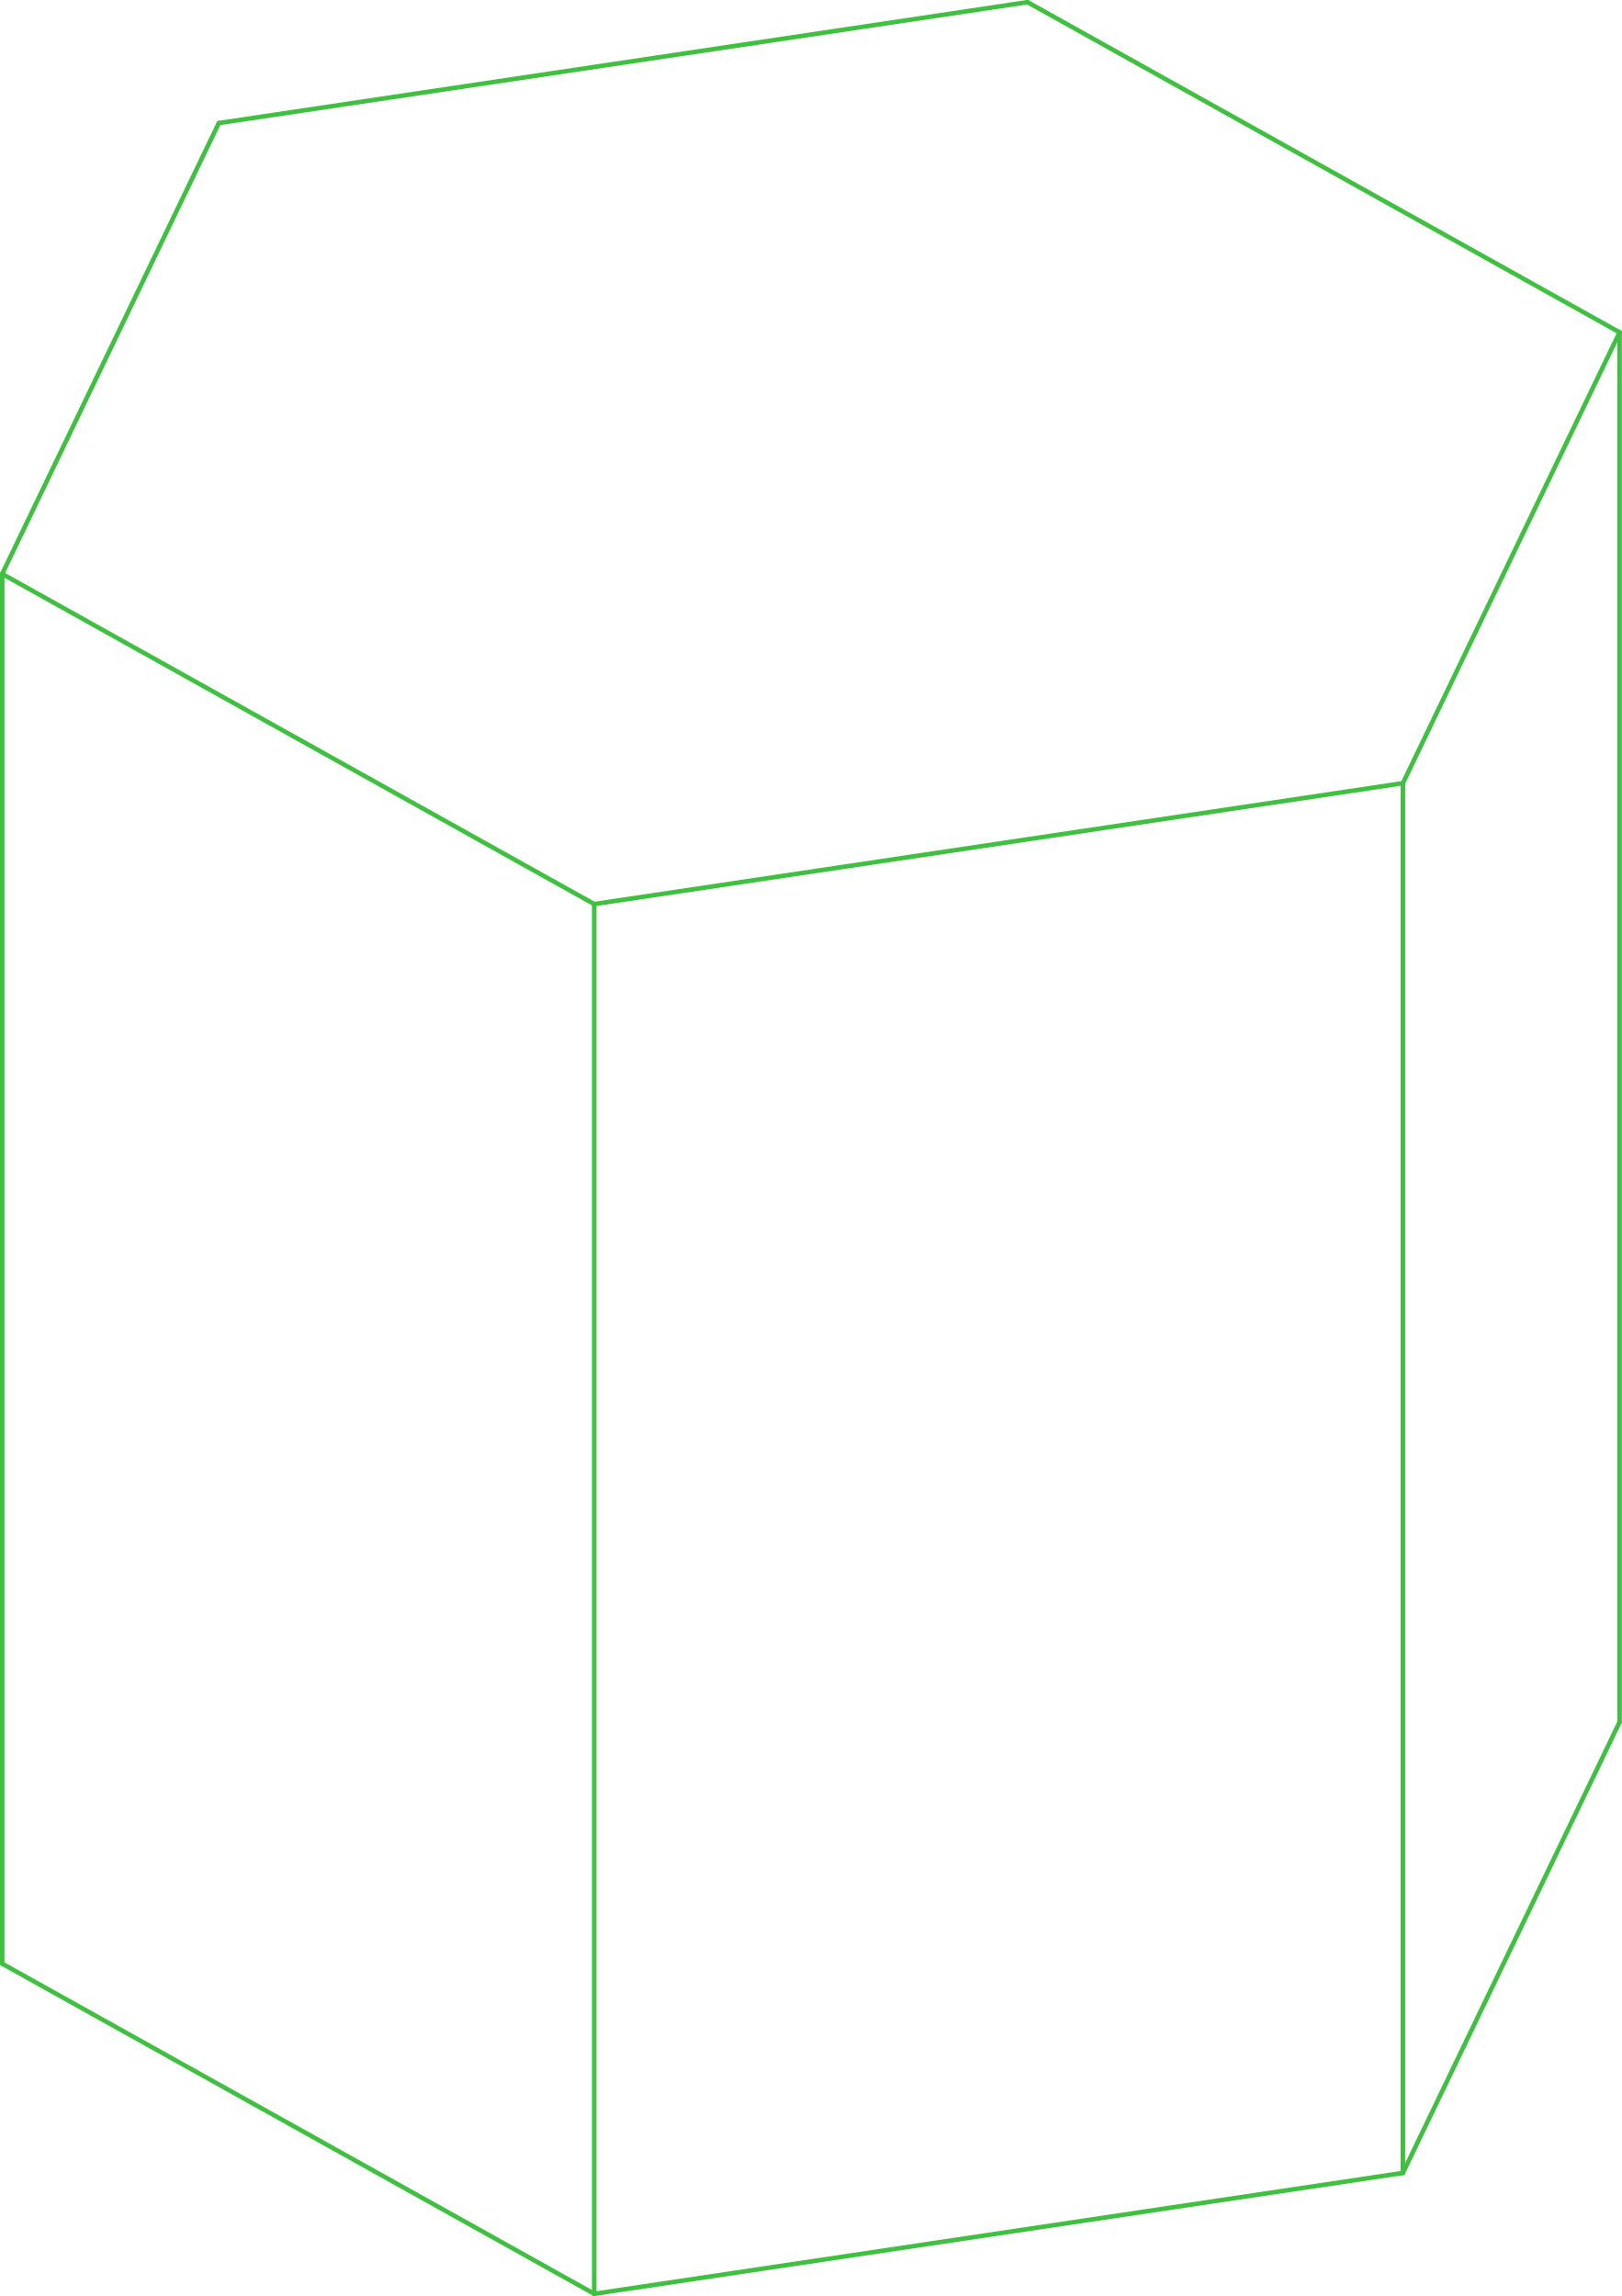
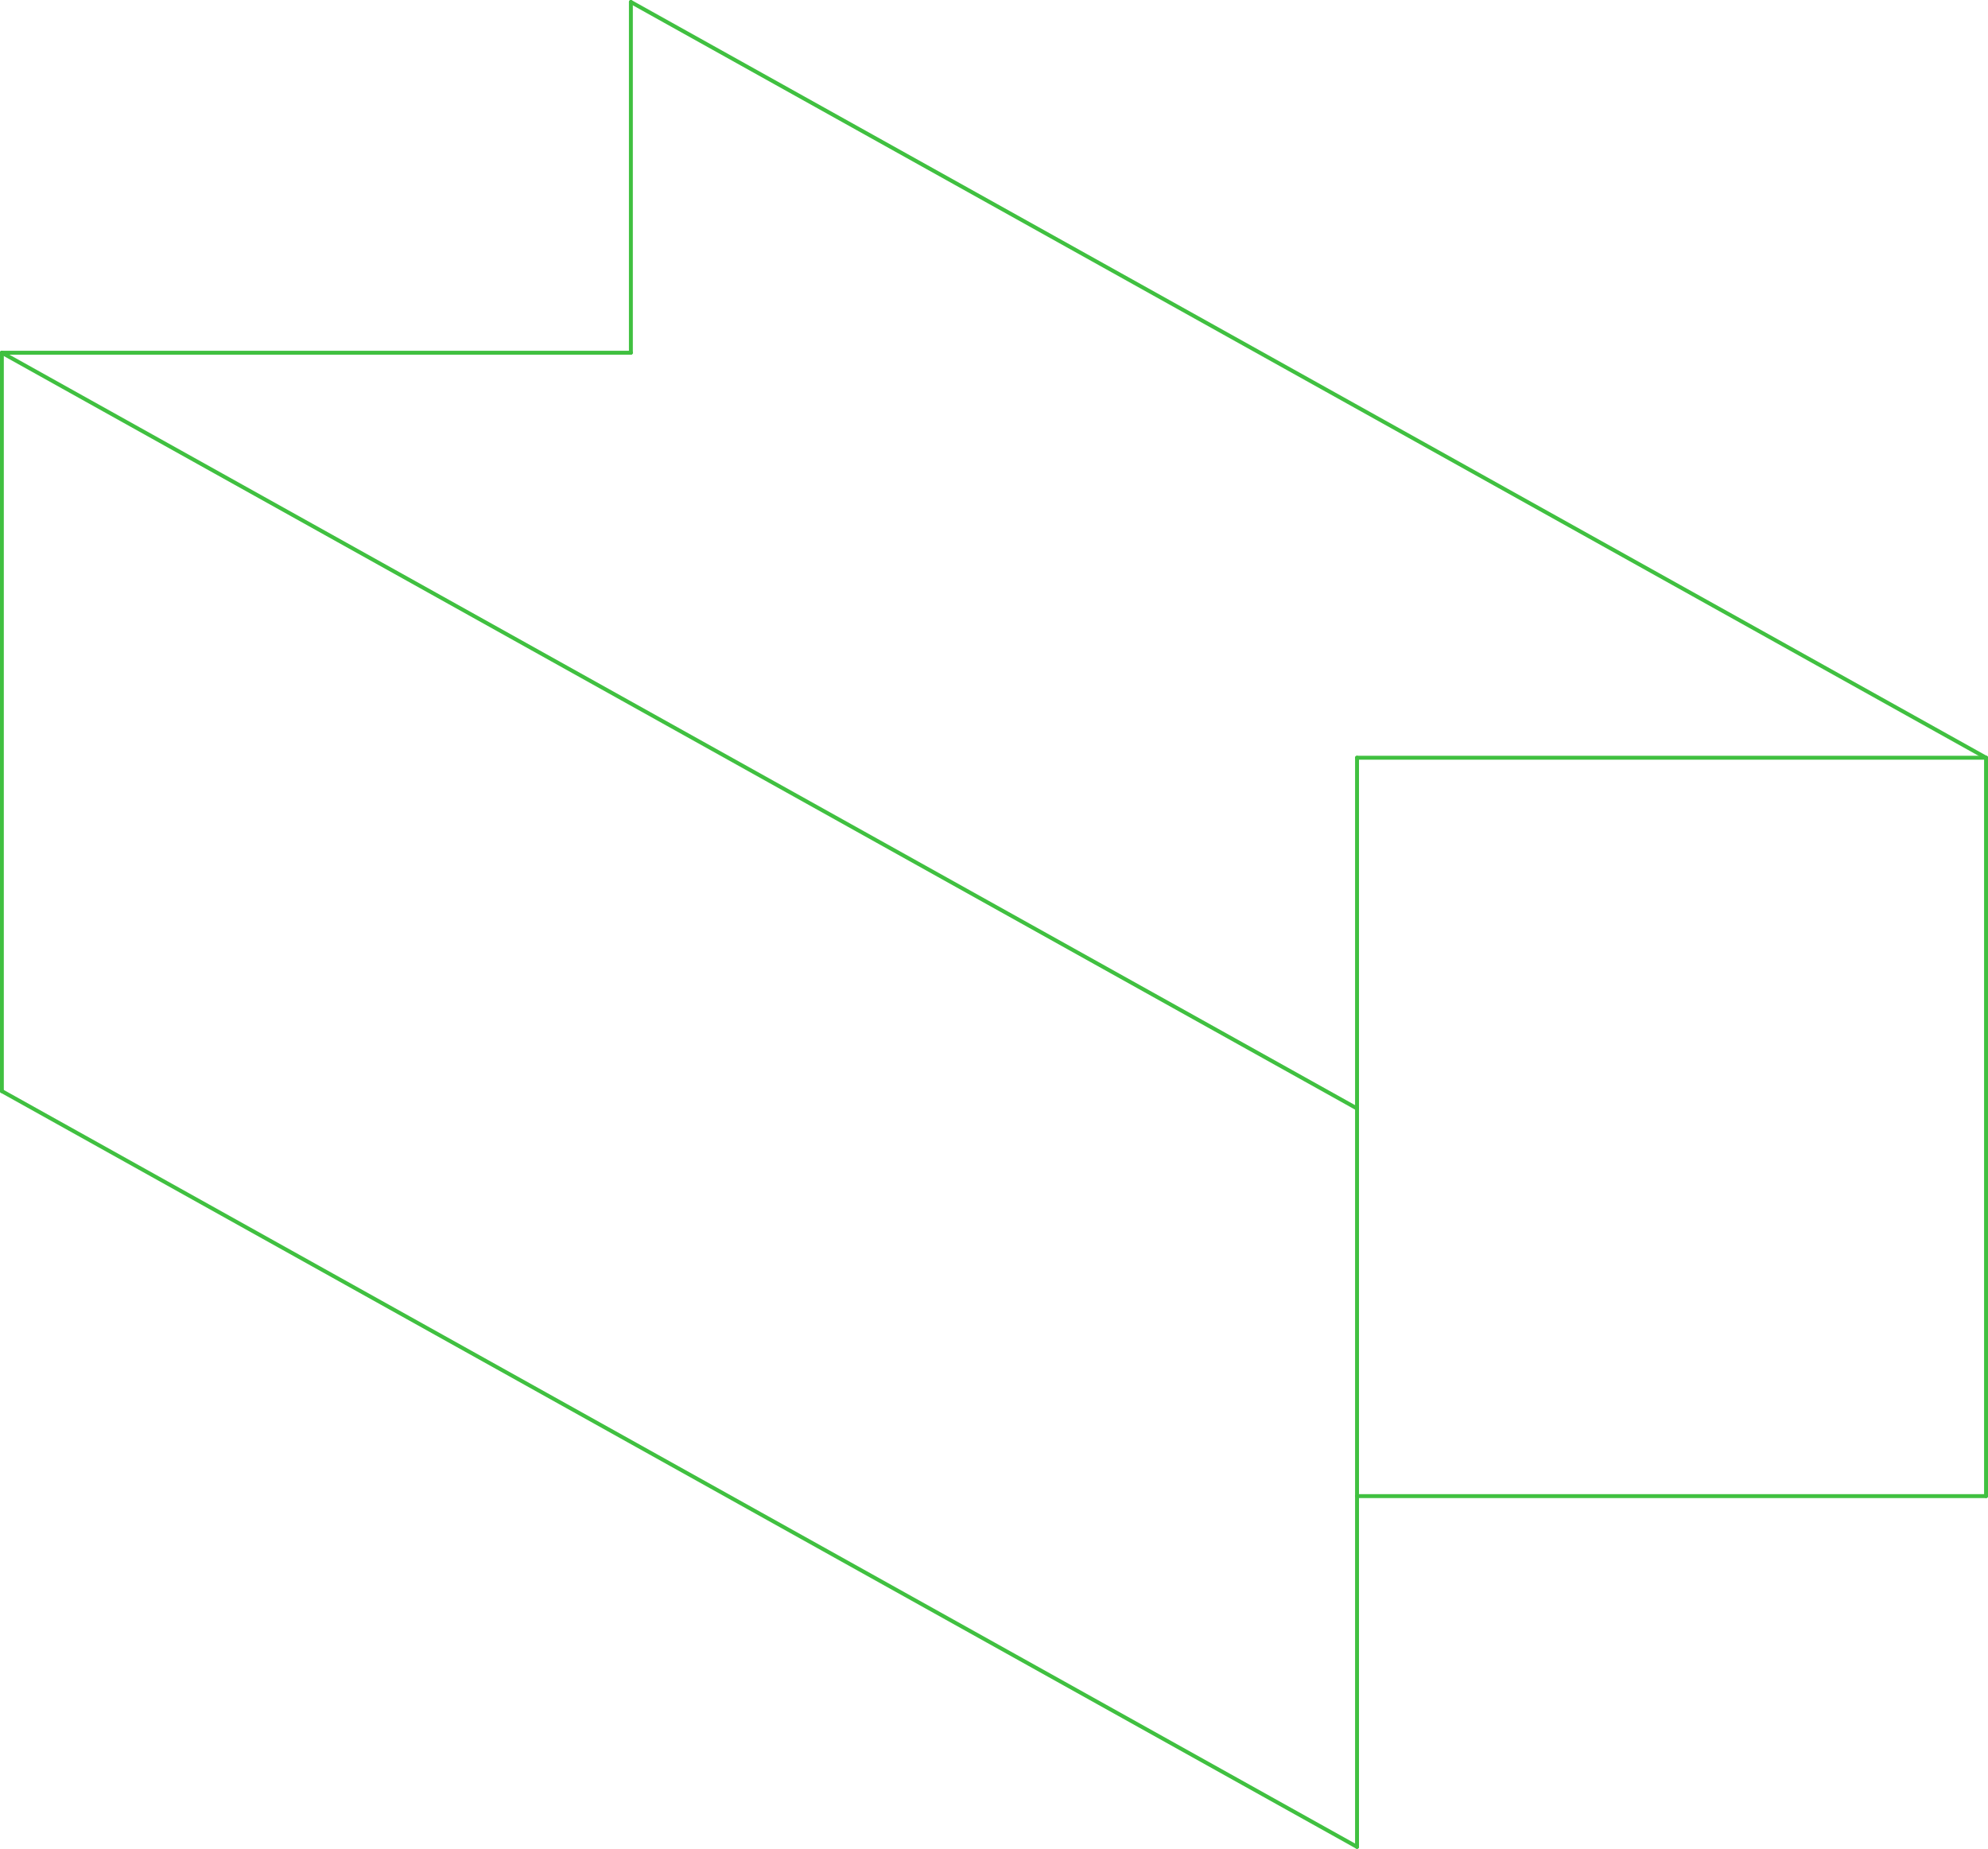
- <svg xmlns="http://www.w3.org/2000/svg" width="362.327mm" height="513mm" viewBox="-4.843 -6.857 9.686 13.714" version="1.1">
+ <svg xmlns="http://www.w3.org/2000/svg" width="513mm" height="477.028mm" viewBox="-11.175 -10.392 22.351 20.783" version="1.1">
  <g transform="scale(1,-1)" stroke-linecap="round">
-     <g fill="none" stroke="rgb(64,192,64)" stroke-width="0.027" id="Visible">
-       <line x1="3.536" y1="-6.122" x2="3.536" y2="2.179" />
-       <line x1="4.83" y1="-3.429" x2="4.83" y2="4.872" />
-       <line x1="3.536" y1="-6.122" x2="4.83" y2="-3.429" />
-       <line x1="3.536" y1="2.179" x2="4.83" y2="4.872" />
-       <line x1="4.83" y1="4.872" x2="1.294" y2="6.844" />
-       <line x1="1.294" y1="6.844" x2="-3.536" y2="6.122" />
-       <line x1="-4.83" y1="-4.872" x2="-4.83" y2="3.429" />
-       <line x1="-3.536" y1="6.122" x2="-4.83" y2="3.429" />
-       <line x1="-1.294" y1="-6.844" x2="-1.294" y2="1.457" />
-       <line x1="-4.83" y1="-4.872" x2="-1.294" y2="-6.844" />
-       <line x1="-4.83" y1="3.429" x2="-1.294" y2="1.457" />
-       <line x1="-1.294" y1="-6.844" x2="3.536" y2="-6.122" />
-       <line x1="-1.294" y1="1.457" x2="3.536" y2="2.179" />
+     <g fill="none" stroke="rgb(64,192,64)" stroke-width="0.044" id="Visible">
+       <line x1="11.154" y1="-6.427" x2="11.154" y2="1.874" />
+       <line x1="4.082" y1="-6.427" x2="11.154" y2="-6.427" />
+       <line x1="4.082" y1="1.874" x2="11.154" y2="1.874" />
+       <line x1="11.154" y1="1.874" x2="-4.082" y2="10.37" />
+       <line x1="-4.082" y1="10.37" x2="-4.082" y2="6.427" />
+       <line x1="-11.154" y1="-1.874" x2="-11.154" y2="6.427" />
+       <line x1="-4.082" y1="6.427" x2="-11.154" y2="6.427" />
+       <line x1="4.082" y1="-10.37" x2="4.082" y2="-2.069" />
+       <line x1="-11.154" y1="-1.874" x2="4.082" y2="-10.37" />
+       <line x1="-11.154" y1="6.427" x2="4.082" y2="-2.069" />
+       <line x1="4.082" y1="-2.069" x2="4.082" y2="1.874" />
    </g>
  </g>
</svg>
